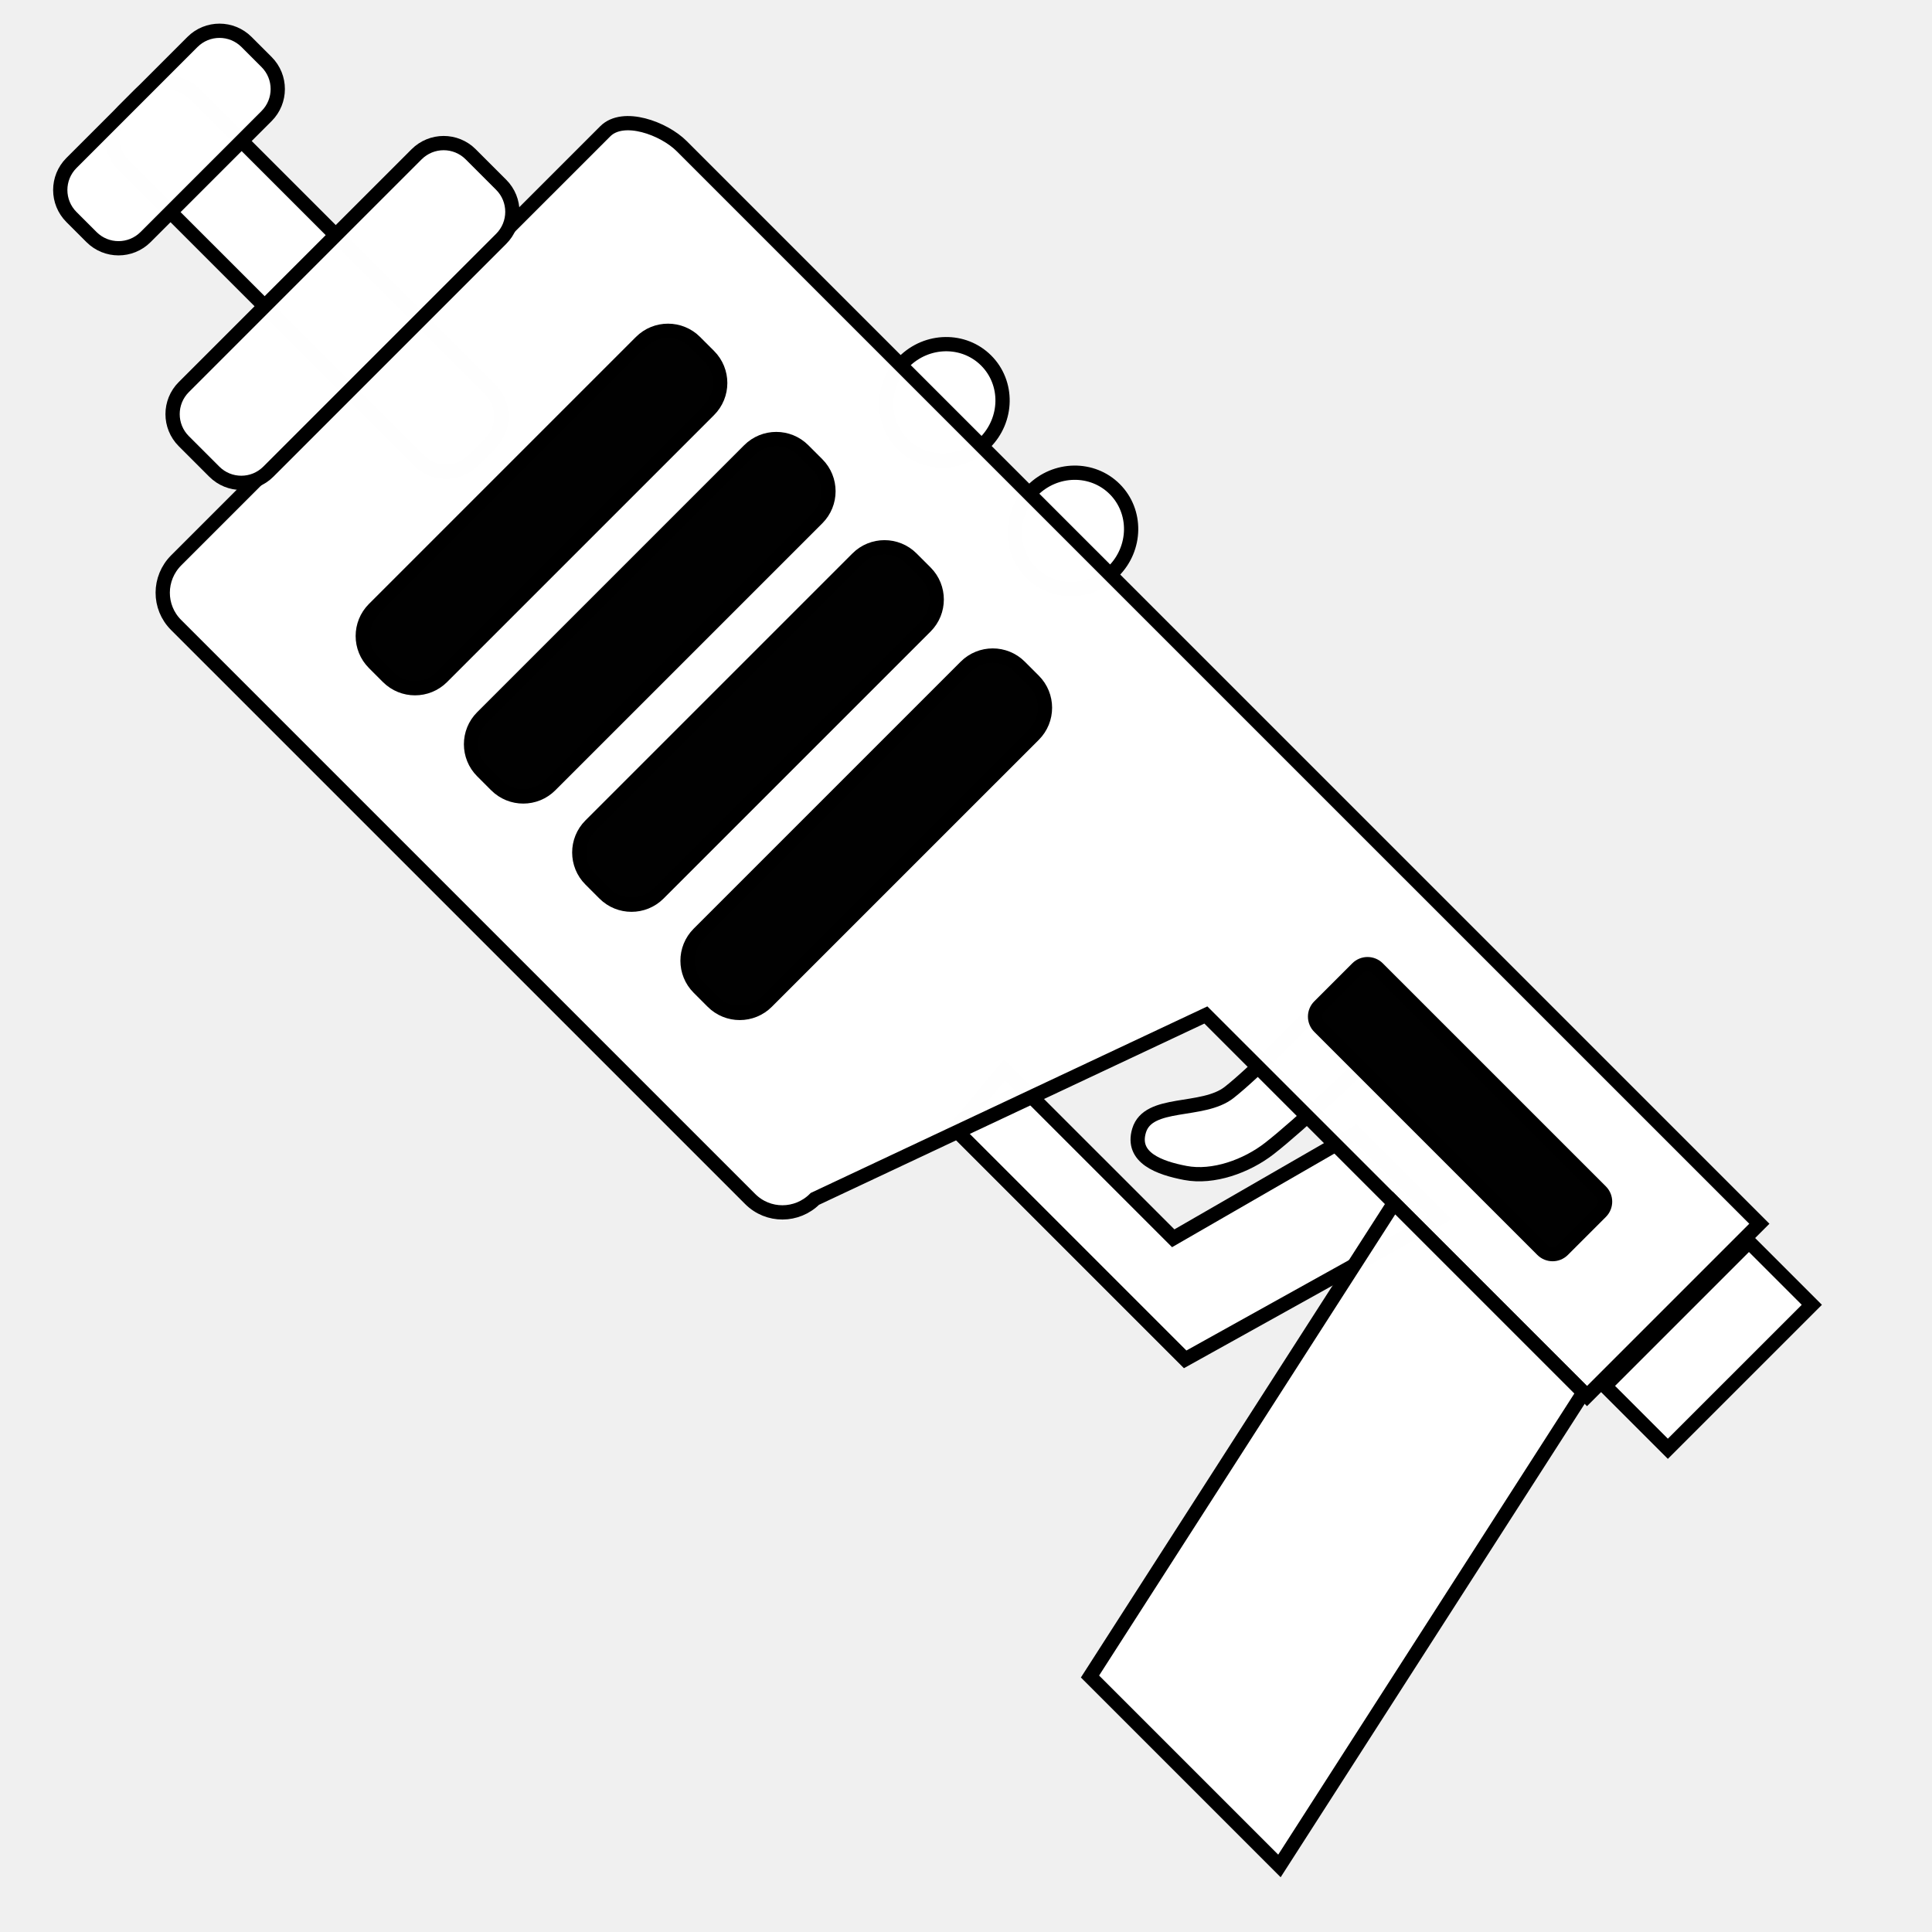
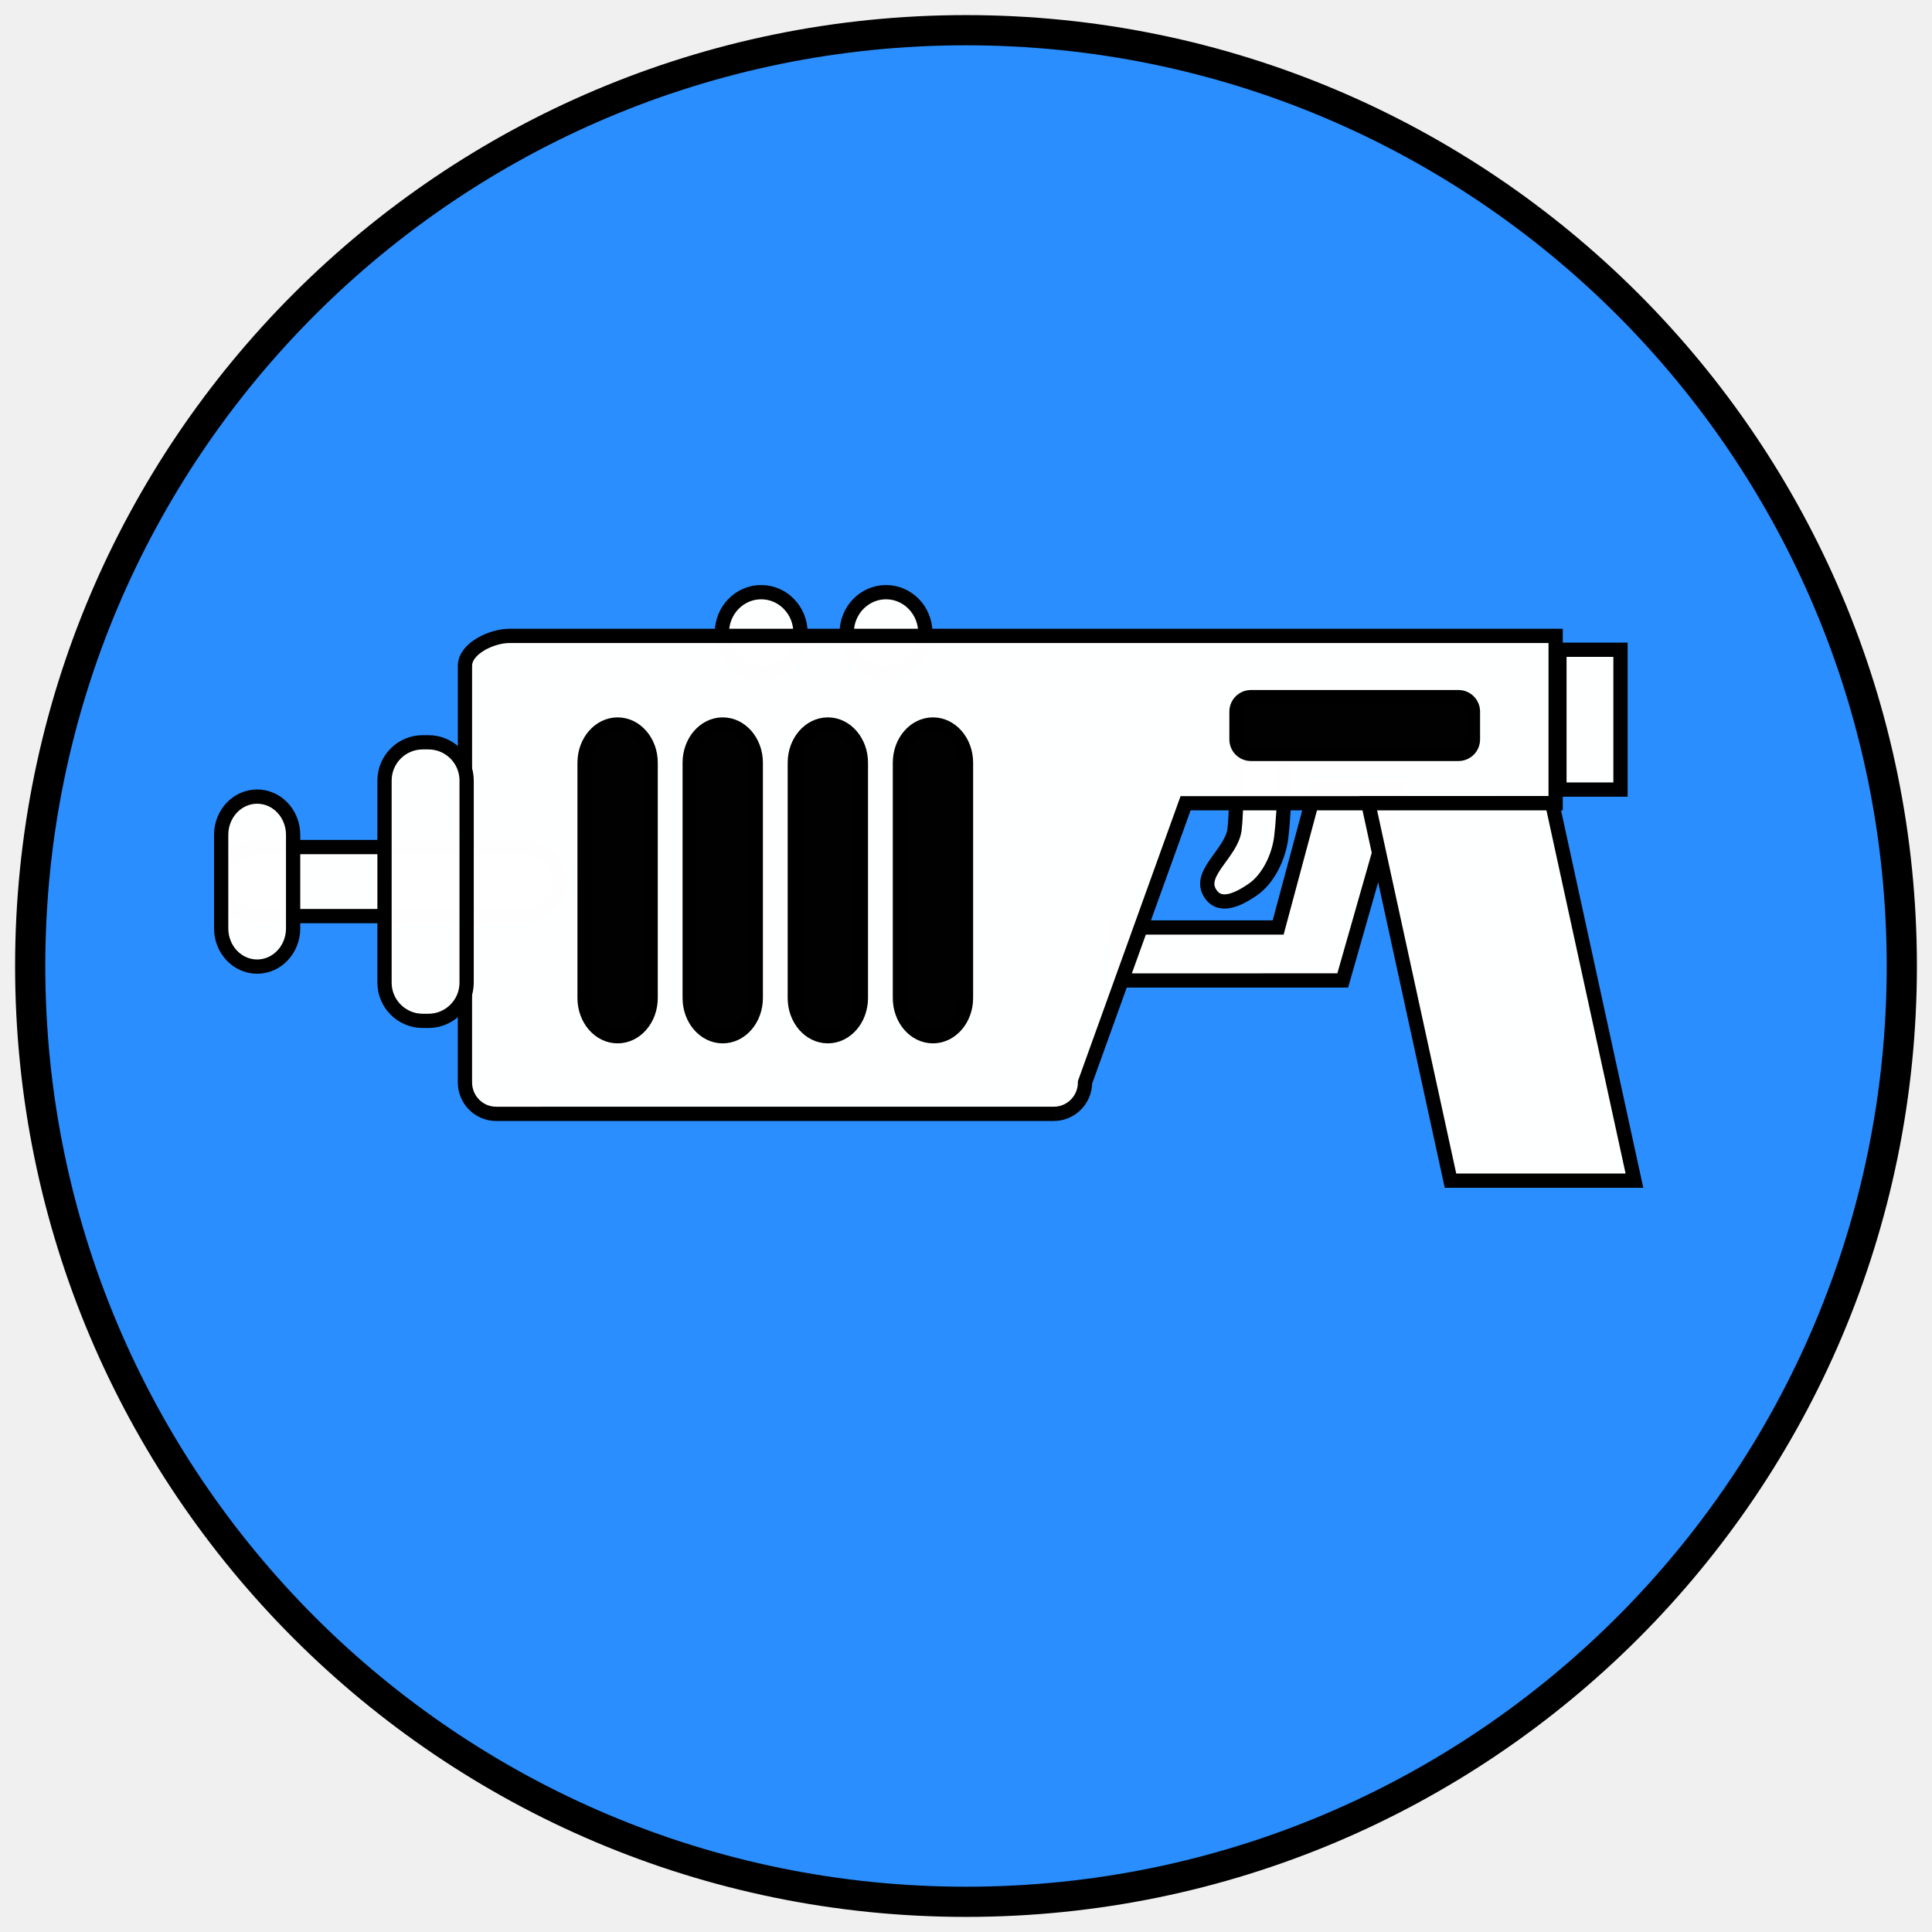
<svg xmlns="http://www.w3.org/2000/svg" width="512" height="512" viewBox="0 0 135.467 135.467" version="1.1" id="svg8">
-   <defs id="defs2" />
+   <defs id="defs2">
+     <marker style="overflow:visible;" id="Arrow1Mend" refX="0.0" refY="0.0" orient="auto">
+       <path transform="scale(0.4) rotate(180) translate(10,0)" style="fill-rule:evenodd;stroke:#ffffff;stroke-width:1pt;stroke-opacity:1;fill:#ffffff;fill-opacity:1" d="M 0.0,0.0 L 5.0,-5.0 L -12.5,0.0 L 5.0,5.0 L 0.0,0.0 z " id="path868" />
+     </marker>
+     <marker style="overflow:visible;" id="marker1227" refX="0.0" refY="0.0" orient="auto">
+       <path transform="scale(0.8) rotate(180) translate(12.5,0)" style="fill-rule:evenodd;stroke:#ffffff;stroke-width:1pt;stroke-opacity:1;fill:#ffffff;fill-opacity:1" d="M 0.0,0.0 L 5.0,-5.0 L -12.5,0.0 L 5.0,5.0 L 0.0,0.0 z " id="path1225" />
+     </marker>
+     <marker style="overflow:visible;" id="Arrow1Lend" refX="0.0" refY="0.0" orient="auto">
+       <path transform="scale(0.8) rotate(180) translate(12.5,0)" style="fill-rule:evenodd;stroke:#ffffff;stroke-width:1pt;stroke-opacity:1;fill:#ffffff;fill-opacity:1" d="M 0.0,0.0 L 5.0,-5.0 L -12.5,0.0 L 5.0,5.0 L 0.0,0.0 z " id="path862" />
+     </marker>
+   </defs>
+   <g id="layer2">
+     <rect style="fill:#2a8eff;fill-opacity:1;stroke:#000000;stroke-width:2.117;stroke-linecap:round;stroke-linejoin:round;stroke-miterlimit:4;stroke-dasharray:none;stroke-opacity:1;stop-color:#000000" id="rect14474" width="131.233" height="131.233" x="2.117" y="2.117" ry="66.675" rx="66.612" />
+   </g>
  <g id="layer1">
-     <rect style="fill:#ffffff;fill-opacity:0.993;stroke:#000000;stroke-width:1;stop-color:#000000" id="rect990" width="34.667" height="7.052" x="-46.289" y="-4.988" rx="2.68" ry="2.68" transform="matrix(-0.7071301,-0.7070835,-0.7071301,0.7070835,0,0)" />
-     <path id="rect992" style="fill:#ffffff;fill-opacity:0.993;stroke:#000000;stroke-width:1;stop-color:#000000" d="M 100.947,85.391 95.022,79.467 82.264,86.825 70.445,75.007 l -3.474,4.177 10.206,10.206 5.924,5.924 z" />
-     <path id="rect995" style="fill:#ffffff;fill-opacity:0.993;stroke:#000000;stroke-width:1;stop-color:#000000" d="m 95.346,74.839 -3.557,-3.557 c 0,0 -3.733,3.848 -5.601,5.315 -1.868,1.467 -5.675,0.517 -6.32,2.682 -0.566,1.9 1.417,2.617 3.247,2.966 1.949,0.372 4.289,-0.468 5.896,-1.72 2.209,-1.721 6.335,-5.687 6.335,-5.687 z" />
-     <ellipse style="fill:#ffffff;fill-opacity:0.993;stroke:#000000;stroke-width:1;stop-color:#000000" id="path1000" cx="-66.769" cy="-26.874" rx="4.014" ry="4.143" transform="matrix(-0.7071301,-0.7070835,-0.7071301,0.7070835,0,0)" />
-     <ellipse style="fill:#ffffff;fill-opacity:0.993;stroke:#000000;stroke-width:1;stop-color:#000000" id="path1000-5" cx="-79.518" cy="-26.874" rx="4.014" ry="4.143" transform="matrix(-0.7071301,-0.7070835,-0.7071301,0.7070835,0,0)" />
-     <path id="rect940" style="fill:#ffffff;fill-opacity:0.993;stroke:#000000;stroke-width:1;stop-color:#000000" d="M 87.117,49.564 47.797,10.246 C 46.545,8.994 43.699,7.946 42.439,9.206 L 12.359,39.284 c -1.26,1.26 -1.267,3.282 -0.014,4.534 l 40.259,40.257 c 1.252,1.252 3.275,1.246 4.535,-0.014 L 84.553,71.168 111.276,97.89 123.361,85.805 Z" />
-     <path id="rect943" style="fill:#ffffff;fill-opacity:0.993;stroke:#000000;stroke-width:1;stop-color:#000000" d="M 111.027,97.641 97.744,84.358 76.428,117.553 89.711,130.835 Z" />
-     <rect style="fill:#000000;fill-opacity:0.993;stroke:#000000;stroke-width:1;stop-color:#000000" id="rect946" width="6.748" height="31.835" x="-87.685" y="-17.502" ry="2.68" rx="2.68" transform="matrix(-0.7071301,-0.7070835,-0.7071301,0.7070835,0,0)" />
-     <rect style="fill:#000000;fill-opacity:0.993;stroke:#000000;stroke-width:1;stop-color:#000000" id="rect946-7" width="6.748" height="31.835" x="-76.951" y="-17.502" ry="2.68" rx="2.68" transform="matrix(-0.7071301,-0.7070835,-0.7071301,0.7070835,0,0)" />
-     <rect style="fill:#000000;fill-opacity:0.993;stroke:#000000;stroke-width:1;stop-color:#000000" id="rect946-5" width="6.748" height="31.835" x="-66.217" y="-17.502" ry="2.68" rx="2.68" transform="matrix(-0.7071301,-0.7070835,-0.7071301,0.7070835,0,0)" />
-     <rect style="fill:#000000;fill-opacity:0.993;stroke:#000000;stroke-width:1;stop-color:#000000" id="rect946-3" width="6.748" height="31.835" x="-55.483" y="-17.502" ry="2.68" rx="2.68" transform="matrix(-0.7071301,-0.7070835,-0.7071301,0.7070835,0,0)" />
-     <rect style="fill:#ffffff;fill-opacity:0.993;stroke:#000000;stroke-width:1;stop-color:#000000" id="rect986" width="8.385" height="28.448" x="-36.69" y="-15.686" rx="2.68" ry="2.68" transform="matrix(-0.7071301,-0.7070835,-0.7071301,0.7070835,0,0)" />
-     <rect style="fill:#ffffff;fill-opacity:0.993;stroke:#000000;stroke-width:1;stop-color:#000000" id="rect988" width="7.348" height="17.36" x="-18.971" y="-10.142" rx="2.68" ry="2.68" transform="matrix(-0.7071301,-0.7070835,-0.7071301,0.7070835,0,0)" />
-     <rect style="fill:#ffffff;fill-opacity:0.993;stroke:#000000;stroke-width:1;stop-color:#000000" id="rect998" width="6.236" height="14.276" x="-154.524" y="-25.133" transform="matrix(-0.7071301,-0.7070835,-0.7071301,0.7070835,0,0)" />
-     <rect style="fill:#000000;fill-opacity:0.993;stroke:#000000;stroke-width:1;stop-color:#000000" id="rect1024" width="24.148" height="5.797" x="-139.456" y="-20.294" ry="1.014" rx="1.014" transform="matrix(-0.7071301,-0.7070835,-0.7071301,0.7070835,0,0)" />
+     <rect style="fill:#ffffff;fill-opacity:0.993;stroke:#000000;stroke-width:1;stop-color:#000000" id="rect990" width="23.802" height="4.842" x="-39.312" y="59.395" rx="2.68" ry="2.68" transform="matrix(-1,3.2979461e-5,-3.2979461e-5,1,0,0)" />
+     <path id="rect992" style="fill:#ffffff;fill-opacity:0.993;stroke:#000000;stroke-width:1;stop-color:#000000" d="m 97.995,55.266 -5.752,1.89e-4 -2.622,9.767 -11.476,3.78e-4 0.342,3.715 9.91,-3.27e-4 5.752,-1.89e-4 z" />
+     <path id="rect995" style="fill:#ffffff;fill-opacity:0.993;stroke:#000000;stroke-width:1;stop-color:#000000" d="m 90.153,52.863 -3.454,1.12e-4 c 0,0 0.056,3.681 -0.138,5.3 -0.194,1.619 -2.504,3.006 -1.766,4.37 0.648,1.198 1.958,0.583 3.016,-0.136 1.127,-0.766 1.855,-2.31 2.027,-3.697 0.237,-1.908 0.315,-5.837 0.315,-5.837 z" />
+     <ellipse style="fill:#ffffff;fill-opacity:0.993;stroke:#000000;stroke-width:1;stop-color:#000000" id="path1000" cx="-53.374" cy="44.367" rx="2.756" ry="2.844" transform="matrix(-1,3.2979461e-5,-3.2979461e-5,1,0,0)" />
+     <ellipse style="fill:#ffffff;fill-opacity:0.993;stroke:#000000;stroke-width:1;stop-color:#000000" id="path1000-5" cx="-62.127" cy="44.367" rx="2.756" ry="2.844" transform="matrix(-1,3.2979461e-5,-3.2979461e-5,1,0,0)" />
+     <path id="rect940" style="fill:#ffffff;fill-opacity:0.993;stroke:#000000;stroke-width:1;stop-color:#000000" d="m 73.887,44.587 -38.179,0.001 c -1.216,4e-5 -3.106,0.873 -3.106,2.097 l -9.61e-4,29.207 c -4e-5,1.224 0.979,2.209 2.194,2.209 l 39.09,-0.001 c 1.216,-3.9e-5 2.195,-0.985 2.195,-2.209 l 7.05,-19.569 25.948,-8.24e-4 3.9e-4,-11.734 z" />
+     <path id="rect943" style="fill:#ffffff;fill-opacity:0.993;stroke:#000000;stroke-width:1;stop-color:#000000" d="m 108.836,56.32 -12.898,4.32e-4 5.767,26.465 12.898,-4.33e-4 z" />
+     <rect style="fill:#000000;fill-opacity:0.993;stroke:#000000;stroke-width:1;stop-color:#000000" id="rect946" width="4.633" height="21.858" x="-67.735" y="50.802" ry="2.68" rx="2.68" transform="matrix(-1,3.2979461e-5,-3.2979461e-5,1,0,0)" />
+     <rect style="fill:#000000;fill-opacity:0.993;stroke:#000000;stroke-width:1;stop-color:#000000" id="rect946-7" width="4.633" height="21.858" x="-60.365" y="50.802" ry="2.68" rx="2.68" transform="matrix(-1,3.2979461e-5,-3.2979461e-5,1,0,0)" />
+     <rect style="fill:#000000;fill-opacity:0.993;stroke:#000000;stroke-width:1;stop-color:#000000" id="rect946-5" width="4.633" height="21.858" x="-52.995" y="50.802" ry="2.68" rx="2.68" transform="matrix(-1,3.2979461e-5,-3.2979461e-5,1,0,0)" />
+     <rect style="fill:#000000;fill-opacity:0.993;stroke:#000000;stroke-width:1;stop-color:#000000" id="rect946-3" width="4.633" height="21.858" x="-45.624" y="50.802" ry="2.68" rx="2.68" transform="matrix(-1,3.2979461e-5,-3.2979461e-5,1,0,0)" />
+     <rect style="fill:#ffffff;fill-opacity:0.993;stroke:#000000;stroke-width:1;stop-color:#000000" id="rect986" width="5.757" height="19.533" x="-32.721" y="52.049" rx="2.68" ry="2.68" transform="matrix(-1,3.2979461e-5,-3.2979461e-5,1,0,0)" />
+     <rect style="fill:#ffffff;fill-opacity:0.993;stroke:#000000;stroke-width:1;stop-color:#000000" id="rect988" width="5.045" height="11.92" x="-20.555" y="55.856" rx="2.68" ry="2.68" transform="matrix(-1,3.2979461e-5,-3.2979461e-5,1,0,0)" />
+     <rect style="fill:#ffffff;fill-opacity:0.993;stroke:#000000;stroke-width:1;stop-color:#000000" id="rect998" width="4.282" height="9.802" x="-113.627" y="45.563" transform="matrix(-1,3.2979461e-5,-3.2979461e-5,1,0,0)" />
+     <rect style="fill:#000000;fill-opacity:0.993;stroke:#000000;stroke-width:1;stop-color:#000000" id="rect1024" width="16.58" height="3.98" x="-103.281" y="48.885" ry="1.014" rx="1.014" transform="matrix(-1,3.2979461e-5,-3.2979461e-5,1,0,0)" />
  </g>
</svg>
